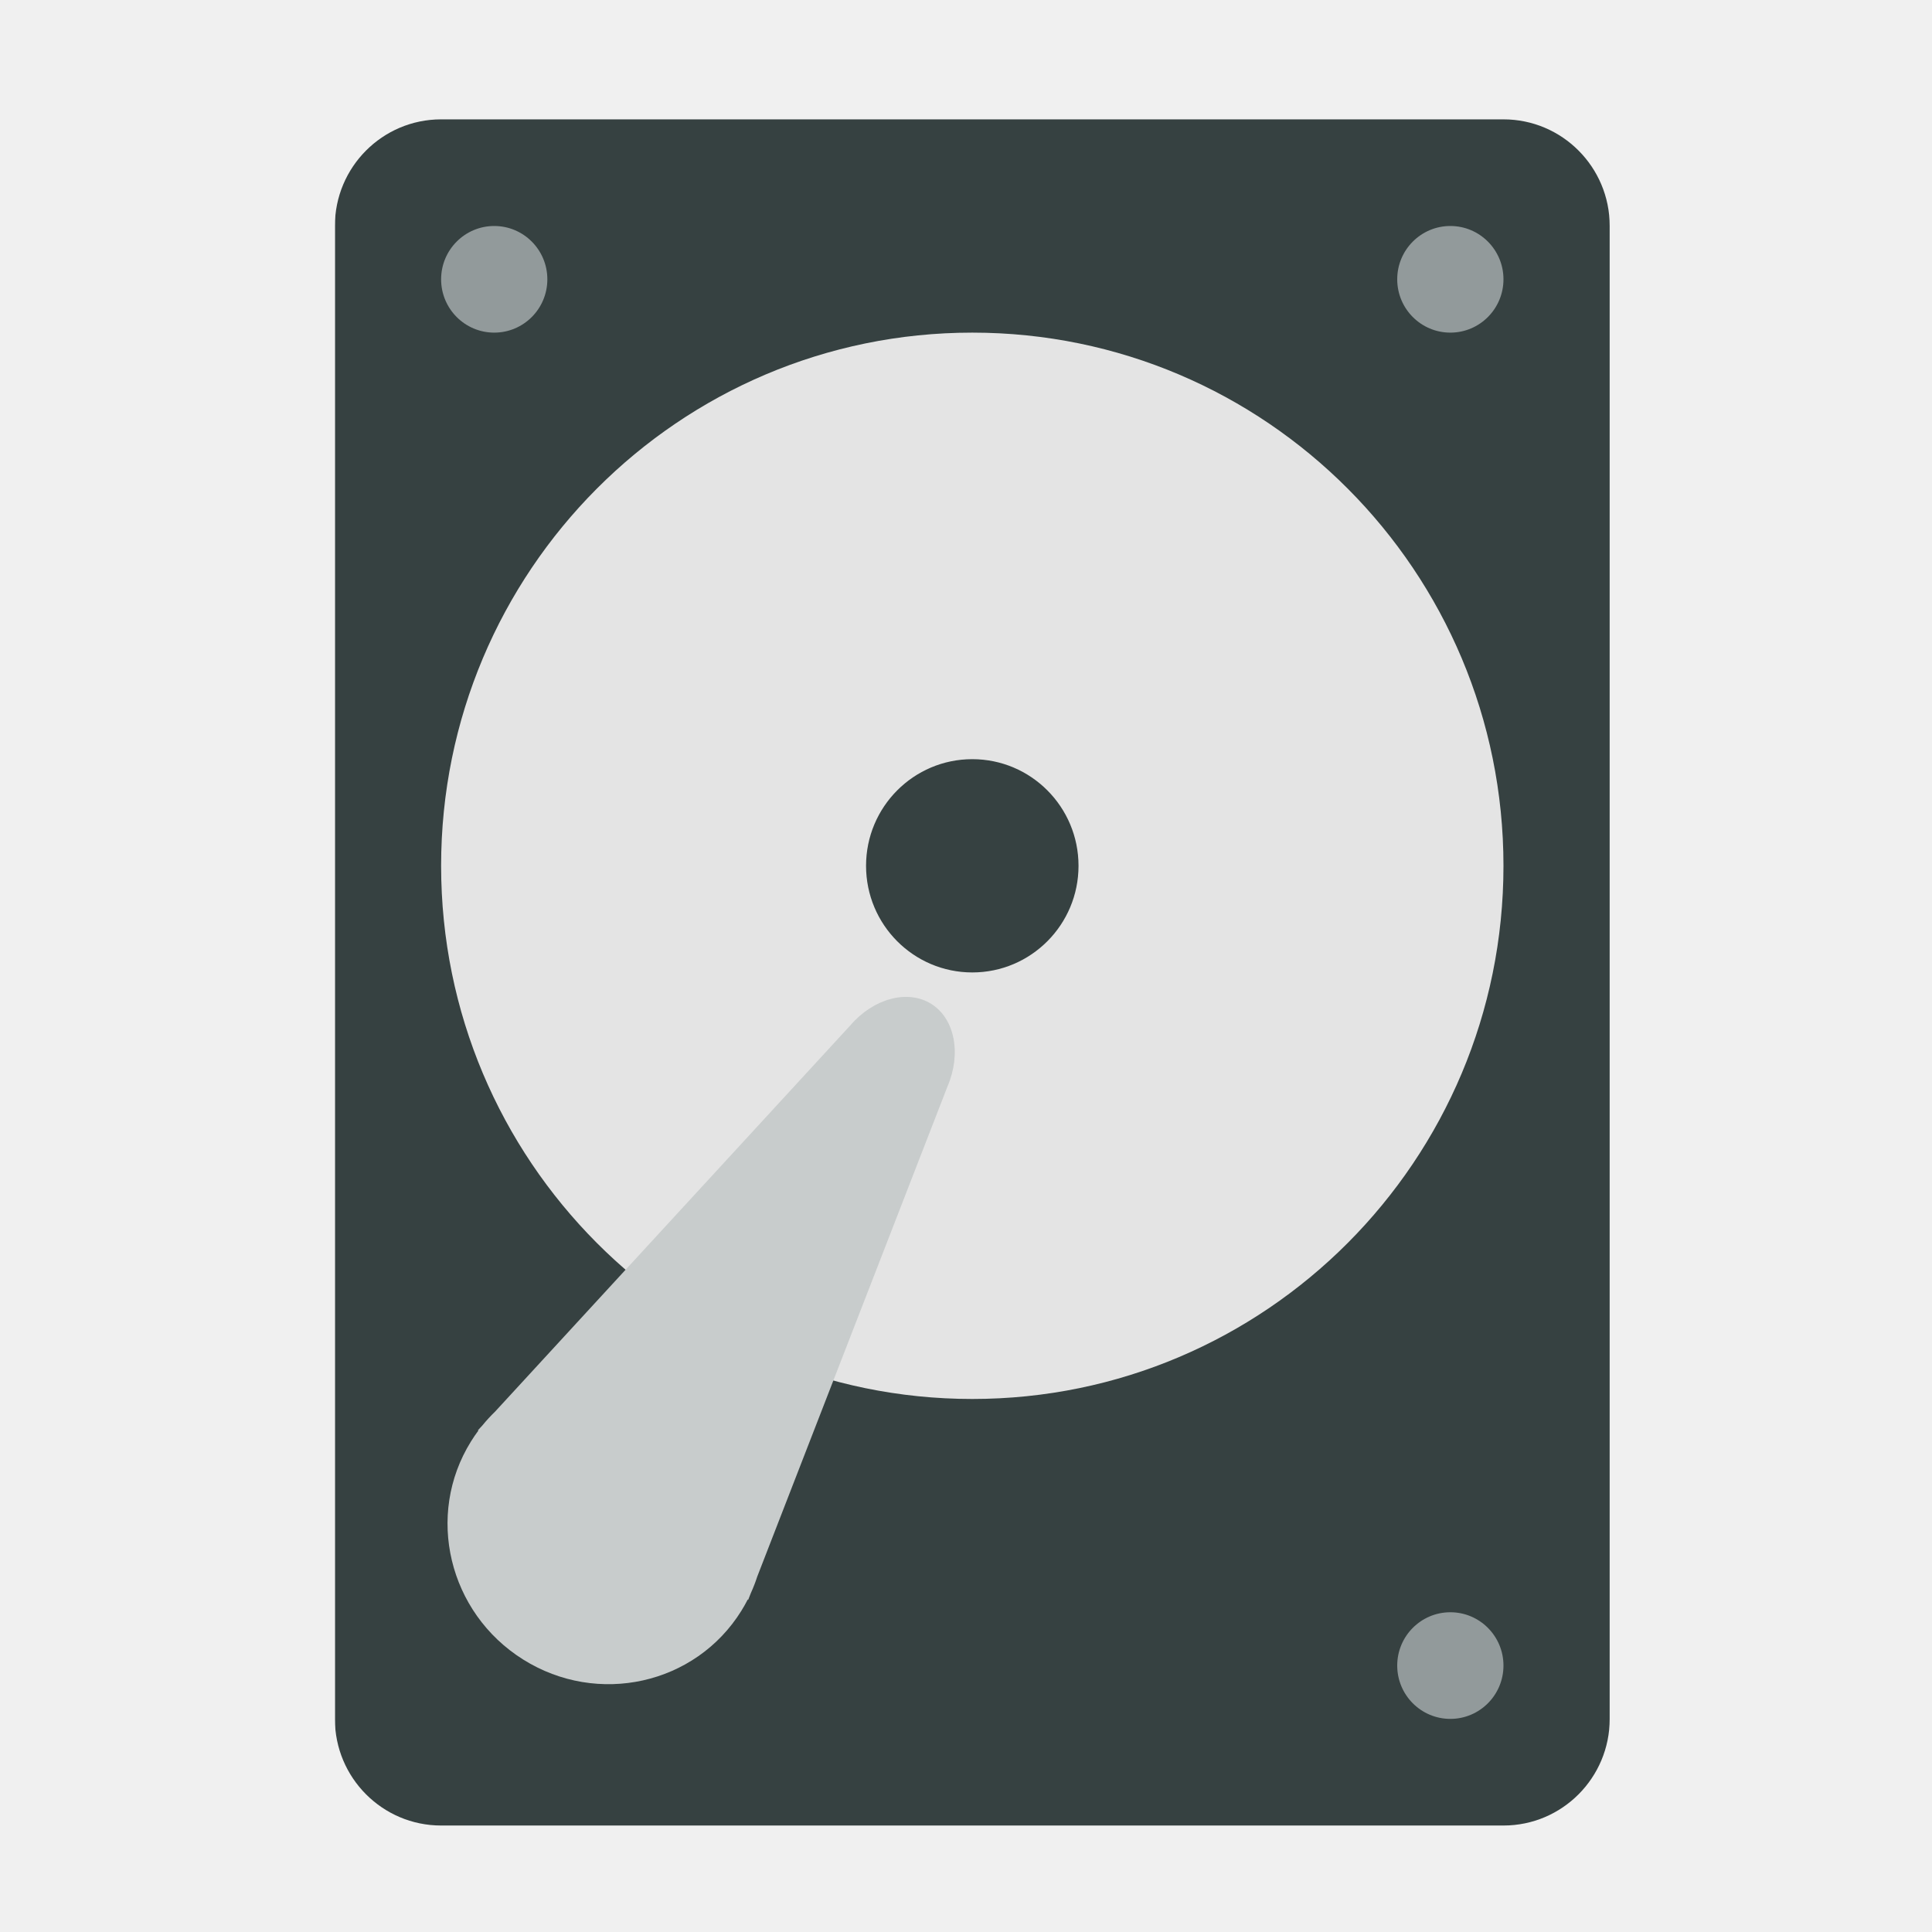
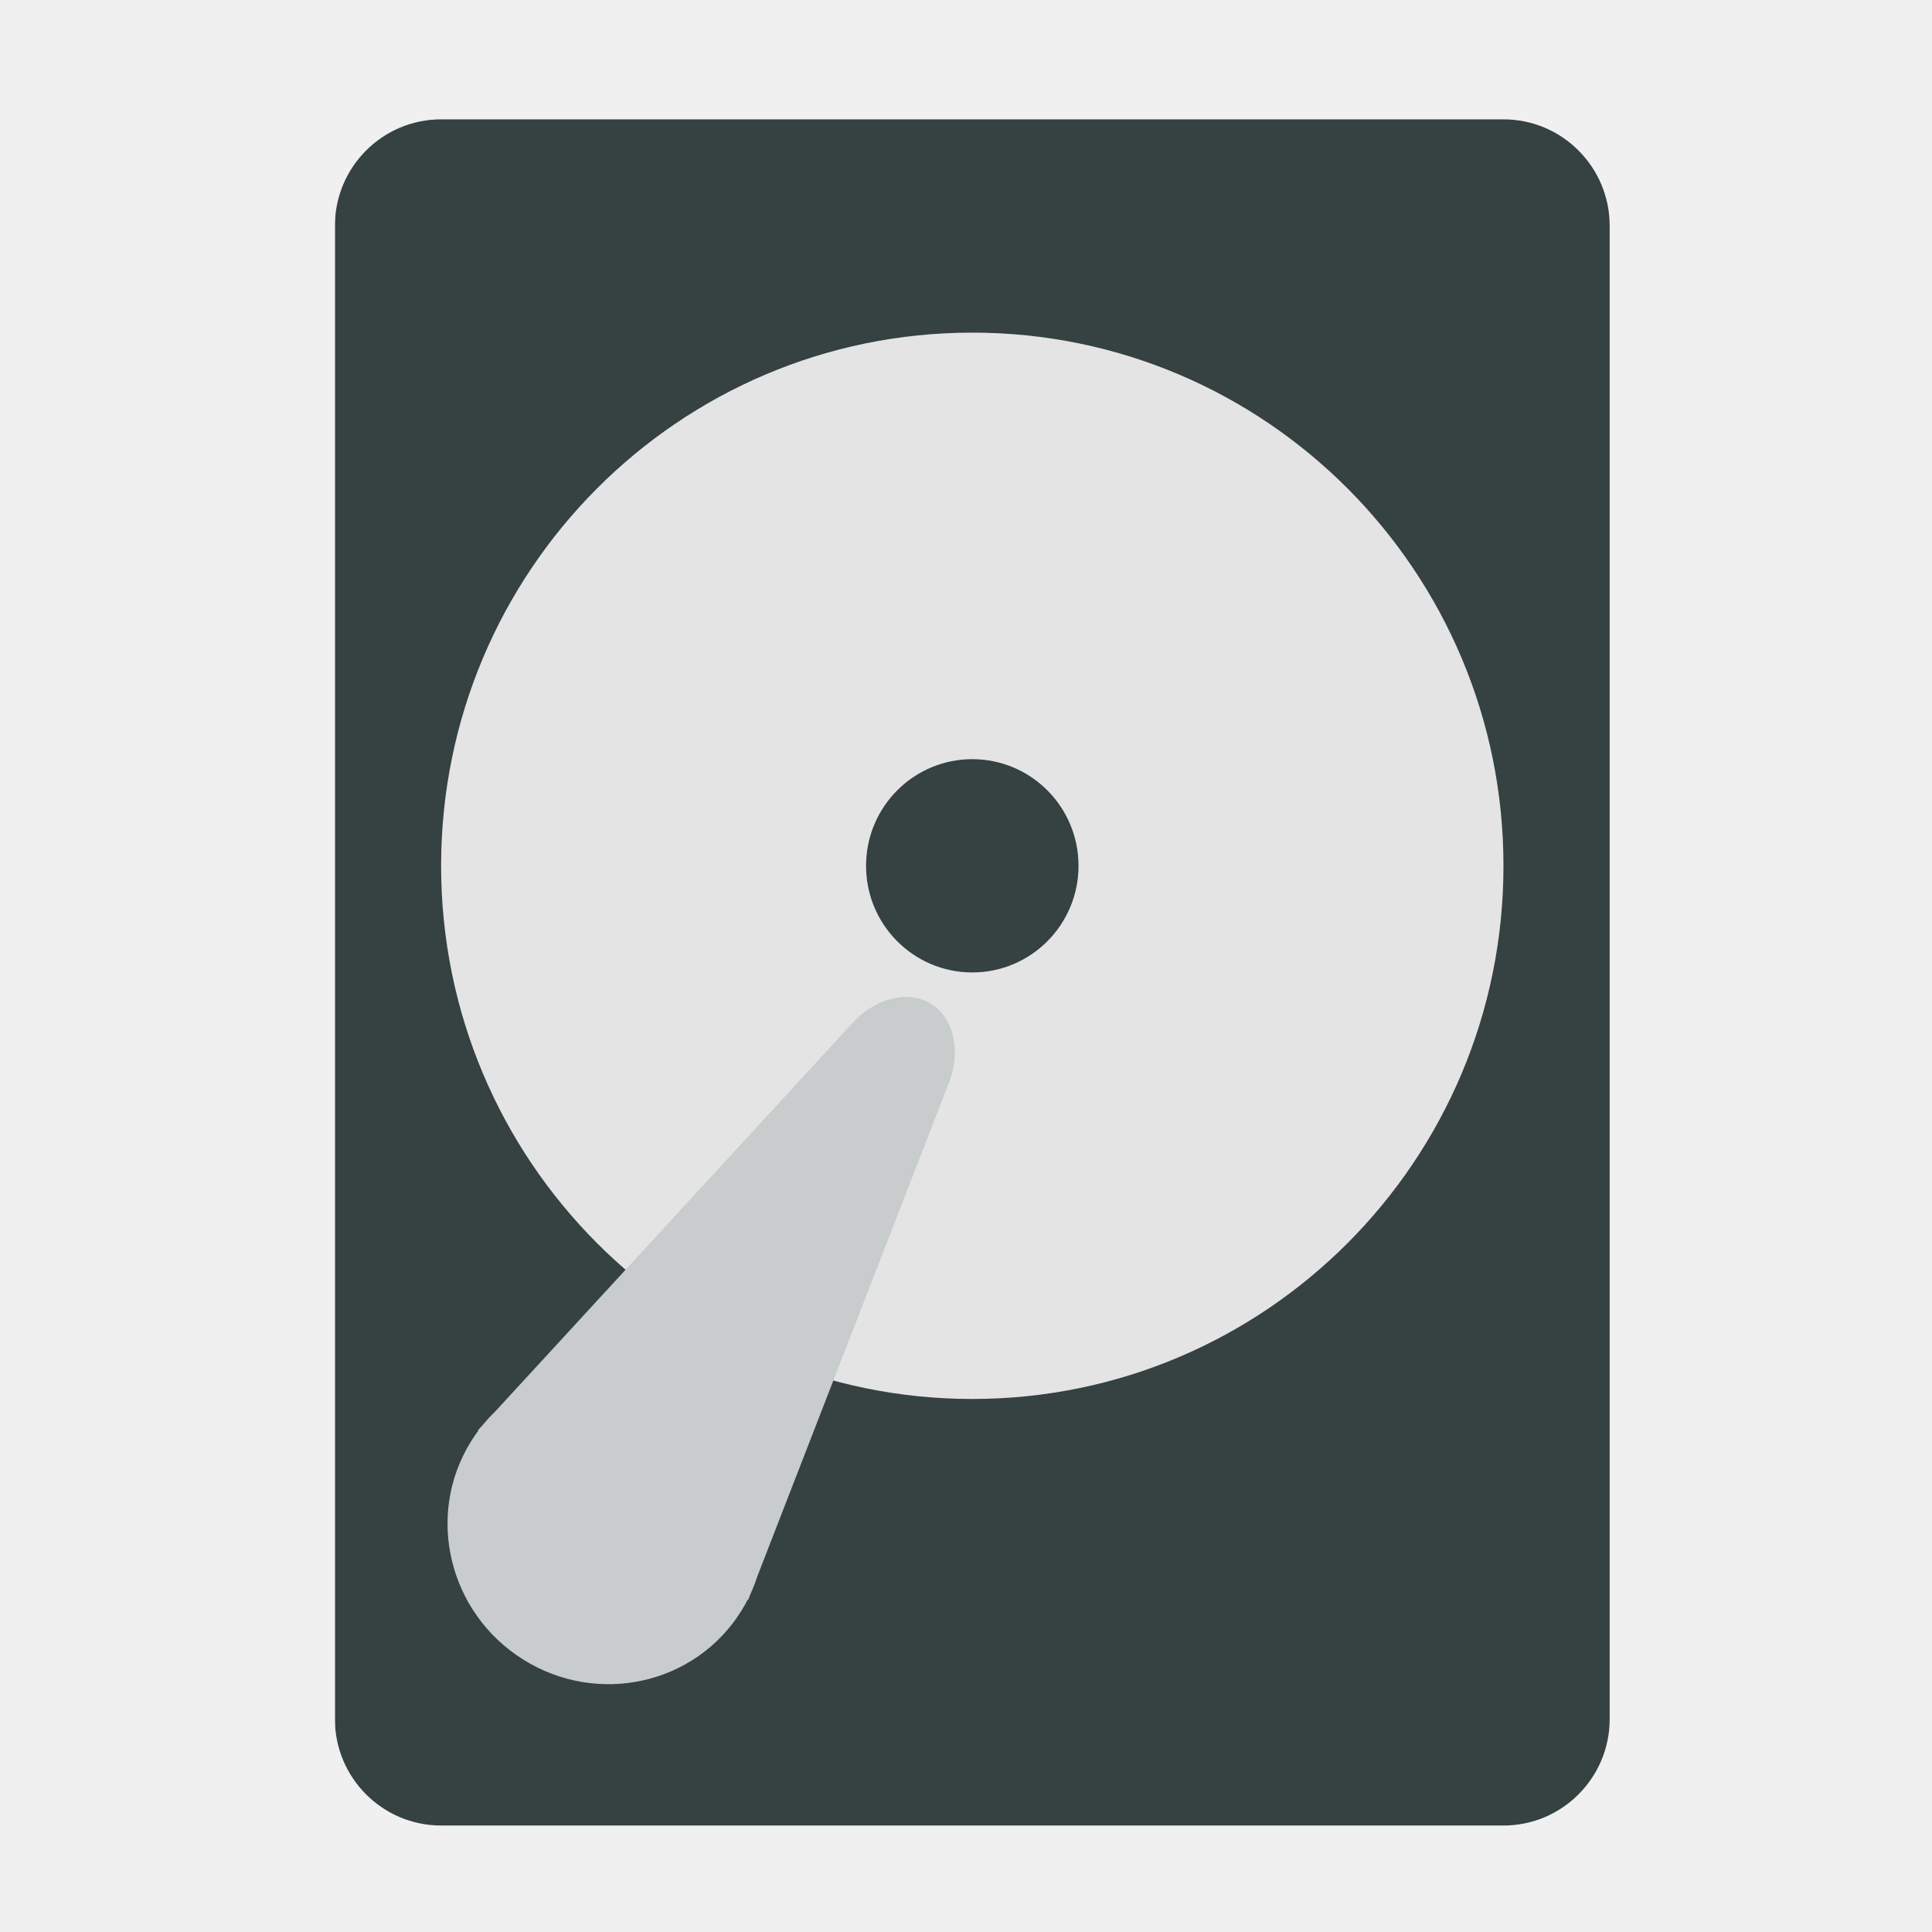
<svg xmlns="http://www.w3.org/2000/svg" width="150" height="150" viewBox="0 0 150 150" fill="none">
-   <mask id="mask0_28568_2" style="mask-type:luminance" maskUnits="userSpaceOnUse" x="26" y="9" width="99" height="133">
+   <mask id="mask0_28588_2" style="mask-type:luminance" maskUnits="userSpaceOnUse" x="26" y="9" width="99" height="133">
    <path d="M124.977 9H26V142H124.977V9Z" fill="white" />
  </mask>
-   <g mask="url(#mask0_28568_2)">
+   <g mask="url(#mask0_28588_2)">
    <path d="M116.729 9.267H34.248C29.693 9.267 26 12.974 26 17.546V133.454C26 138.026 29.693 141.733 34.248 141.733H116.729C121.284 141.733 124.977 138.026 124.977 133.454V17.546C124.977 12.974 121.284 9.267 116.729 9.267Z" fill="#364141" />
-     <path d="M75.488 108.616C98.265 108.616 116.729 90.083 116.729 67.221C116.729 44.359 98.265 25.825 75.488 25.825C52.712 25.825 34.248 44.359 34.248 67.221C34.248 90.083 52.712 108.616 75.488 108.616Z" fill="#E4E4E4" />
-     <path d="M38.372 25.825C40.65 25.825 42.496 23.972 42.496 21.685C42.496 19.399 40.65 17.546 38.372 17.546C36.094 17.546 34.248 19.399 34.248 21.685C34.248 23.972 36.094 25.825 38.372 25.825Z" fill="#929A9B" />
-     <path d="M112.605 25.825C114.882 25.825 116.729 23.972 116.729 21.685C116.729 19.399 114.882 17.546 112.605 17.546C110.327 17.546 108.48 19.399 108.48 21.685C108.48 23.972 110.327 25.825 112.605 25.825Z" fill="#929A9B" />
-     <path d="M112.605 133.454C114.882 133.454 116.729 131.6 116.729 129.314C116.729 127.028 114.882 125.175 112.605 125.175C110.327 125.175 108.48 127.028 108.48 129.314C108.48 131.6 110.327 133.454 112.605 133.454Z" fill="#929A9B" />
-     <path d="M75.488 75.5C80.043 75.5 83.736 71.793 83.736 67.221C83.736 62.649 80.043 58.942 75.488 58.942C70.933 58.942 67.24 62.649 67.24 67.221C67.24 71.793 70.933 75.5 75.488 75.5Z" fill="#364141" />
+     <path d="M75.488 108.616C98.265 108.616 116.729 90.082 116.729 67.221C116.729 44.358 98.265 25.825 75.488 25.825C52.712 25.825 34.248 44.358 34.248 67.221C34.248 90.082 52.712 108.616 75.488 108.616Z" fill="#E4E4E4" />
+     <path d="M75.488 75.5C80.044 75.5 83.736 71.793 83.736 67.221C83.736 62.648 80.044 58.942 75.488 58.942C70.933 58.942 67.24 62.648 67.24 67.221C67.24 71.793 70.933 75.5 75.488 75.5Z" fill="#364141" />
    <path d="M72.304 77.942C74.127 79.085 74.657 81.8 73.564 84.349L58.792 122.408C58.653 122.838 58.488 123.263 58.298 123.68L58.09 124.209L58.054 124.187C57.901 124.486 57.734 124.781 57.553 125.072C53.993 130.79 46.41 132.479 40.616 128.844C34.821 125.21 33.009 117.628 36.569 111.91C36.749 111.62 36.941 111.34 37.141 111.07L37.106 111.048L37.464 110.657C37.77 110.282 38.095 109.929 38.437 109.599L66.015 79.614C67.817 77.51 70.481 76.798 72.304 77.942Z" fill="#C8CCCC" />
  </g>
</svg>
